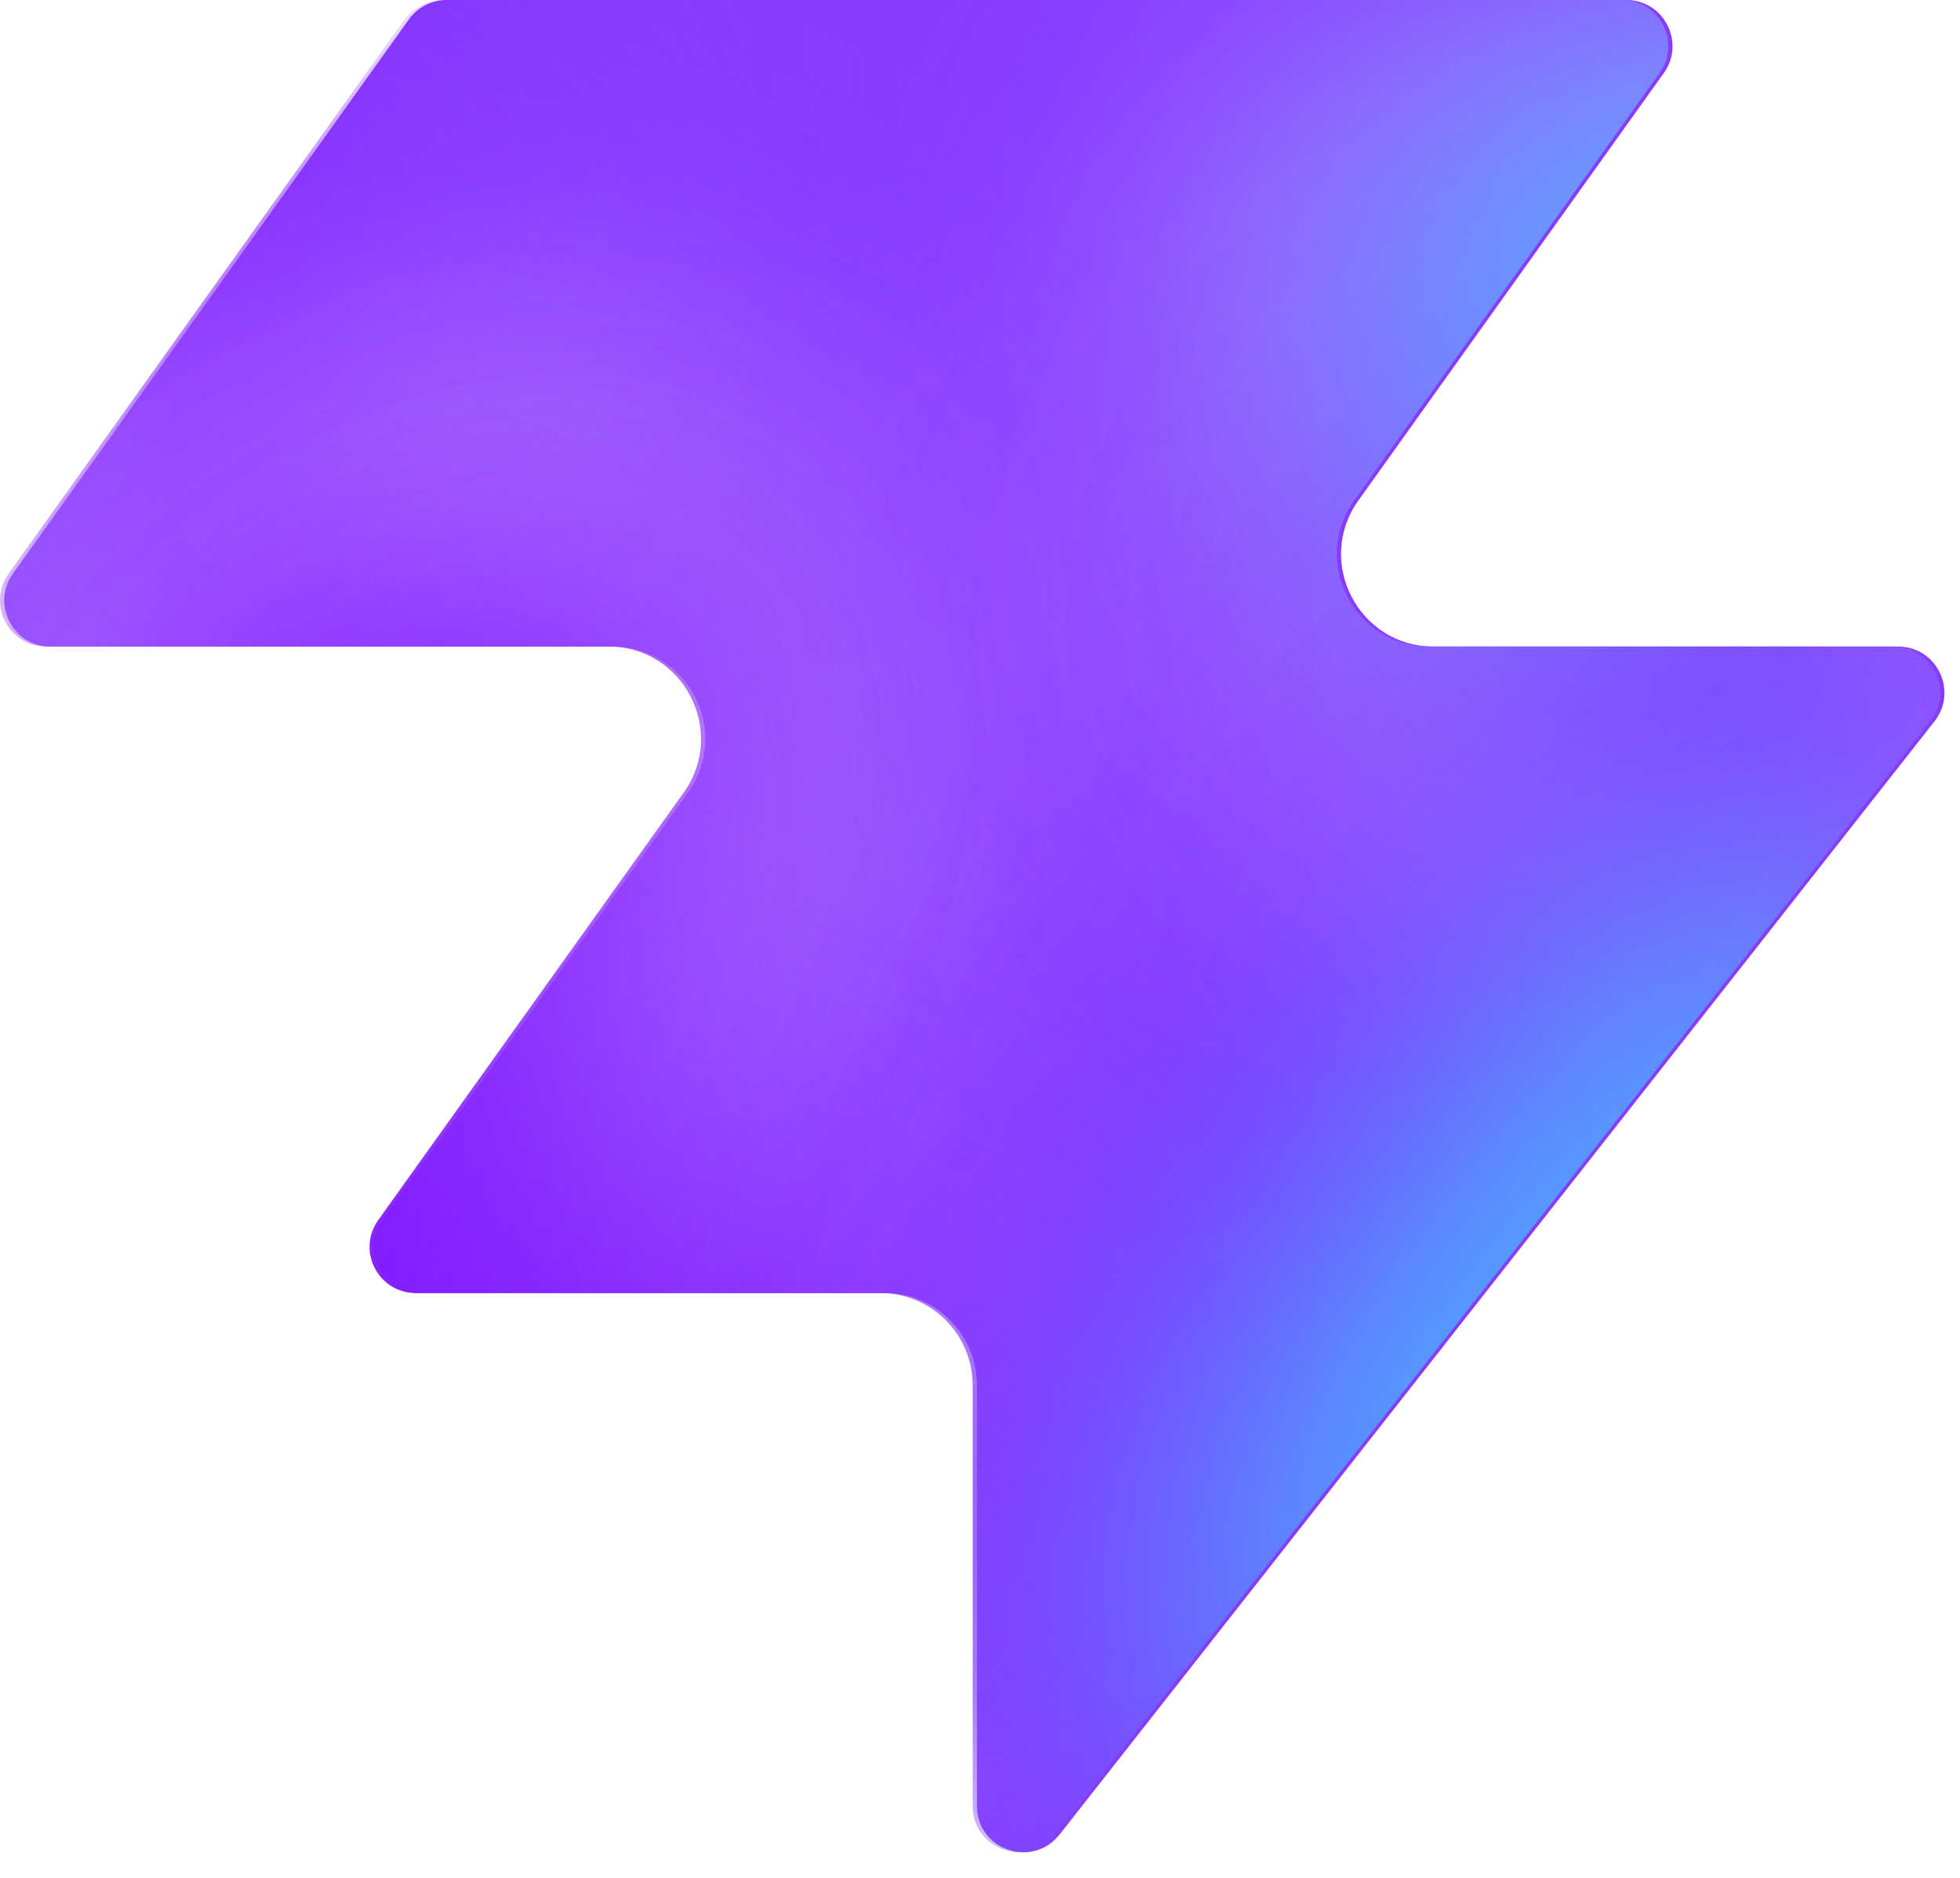
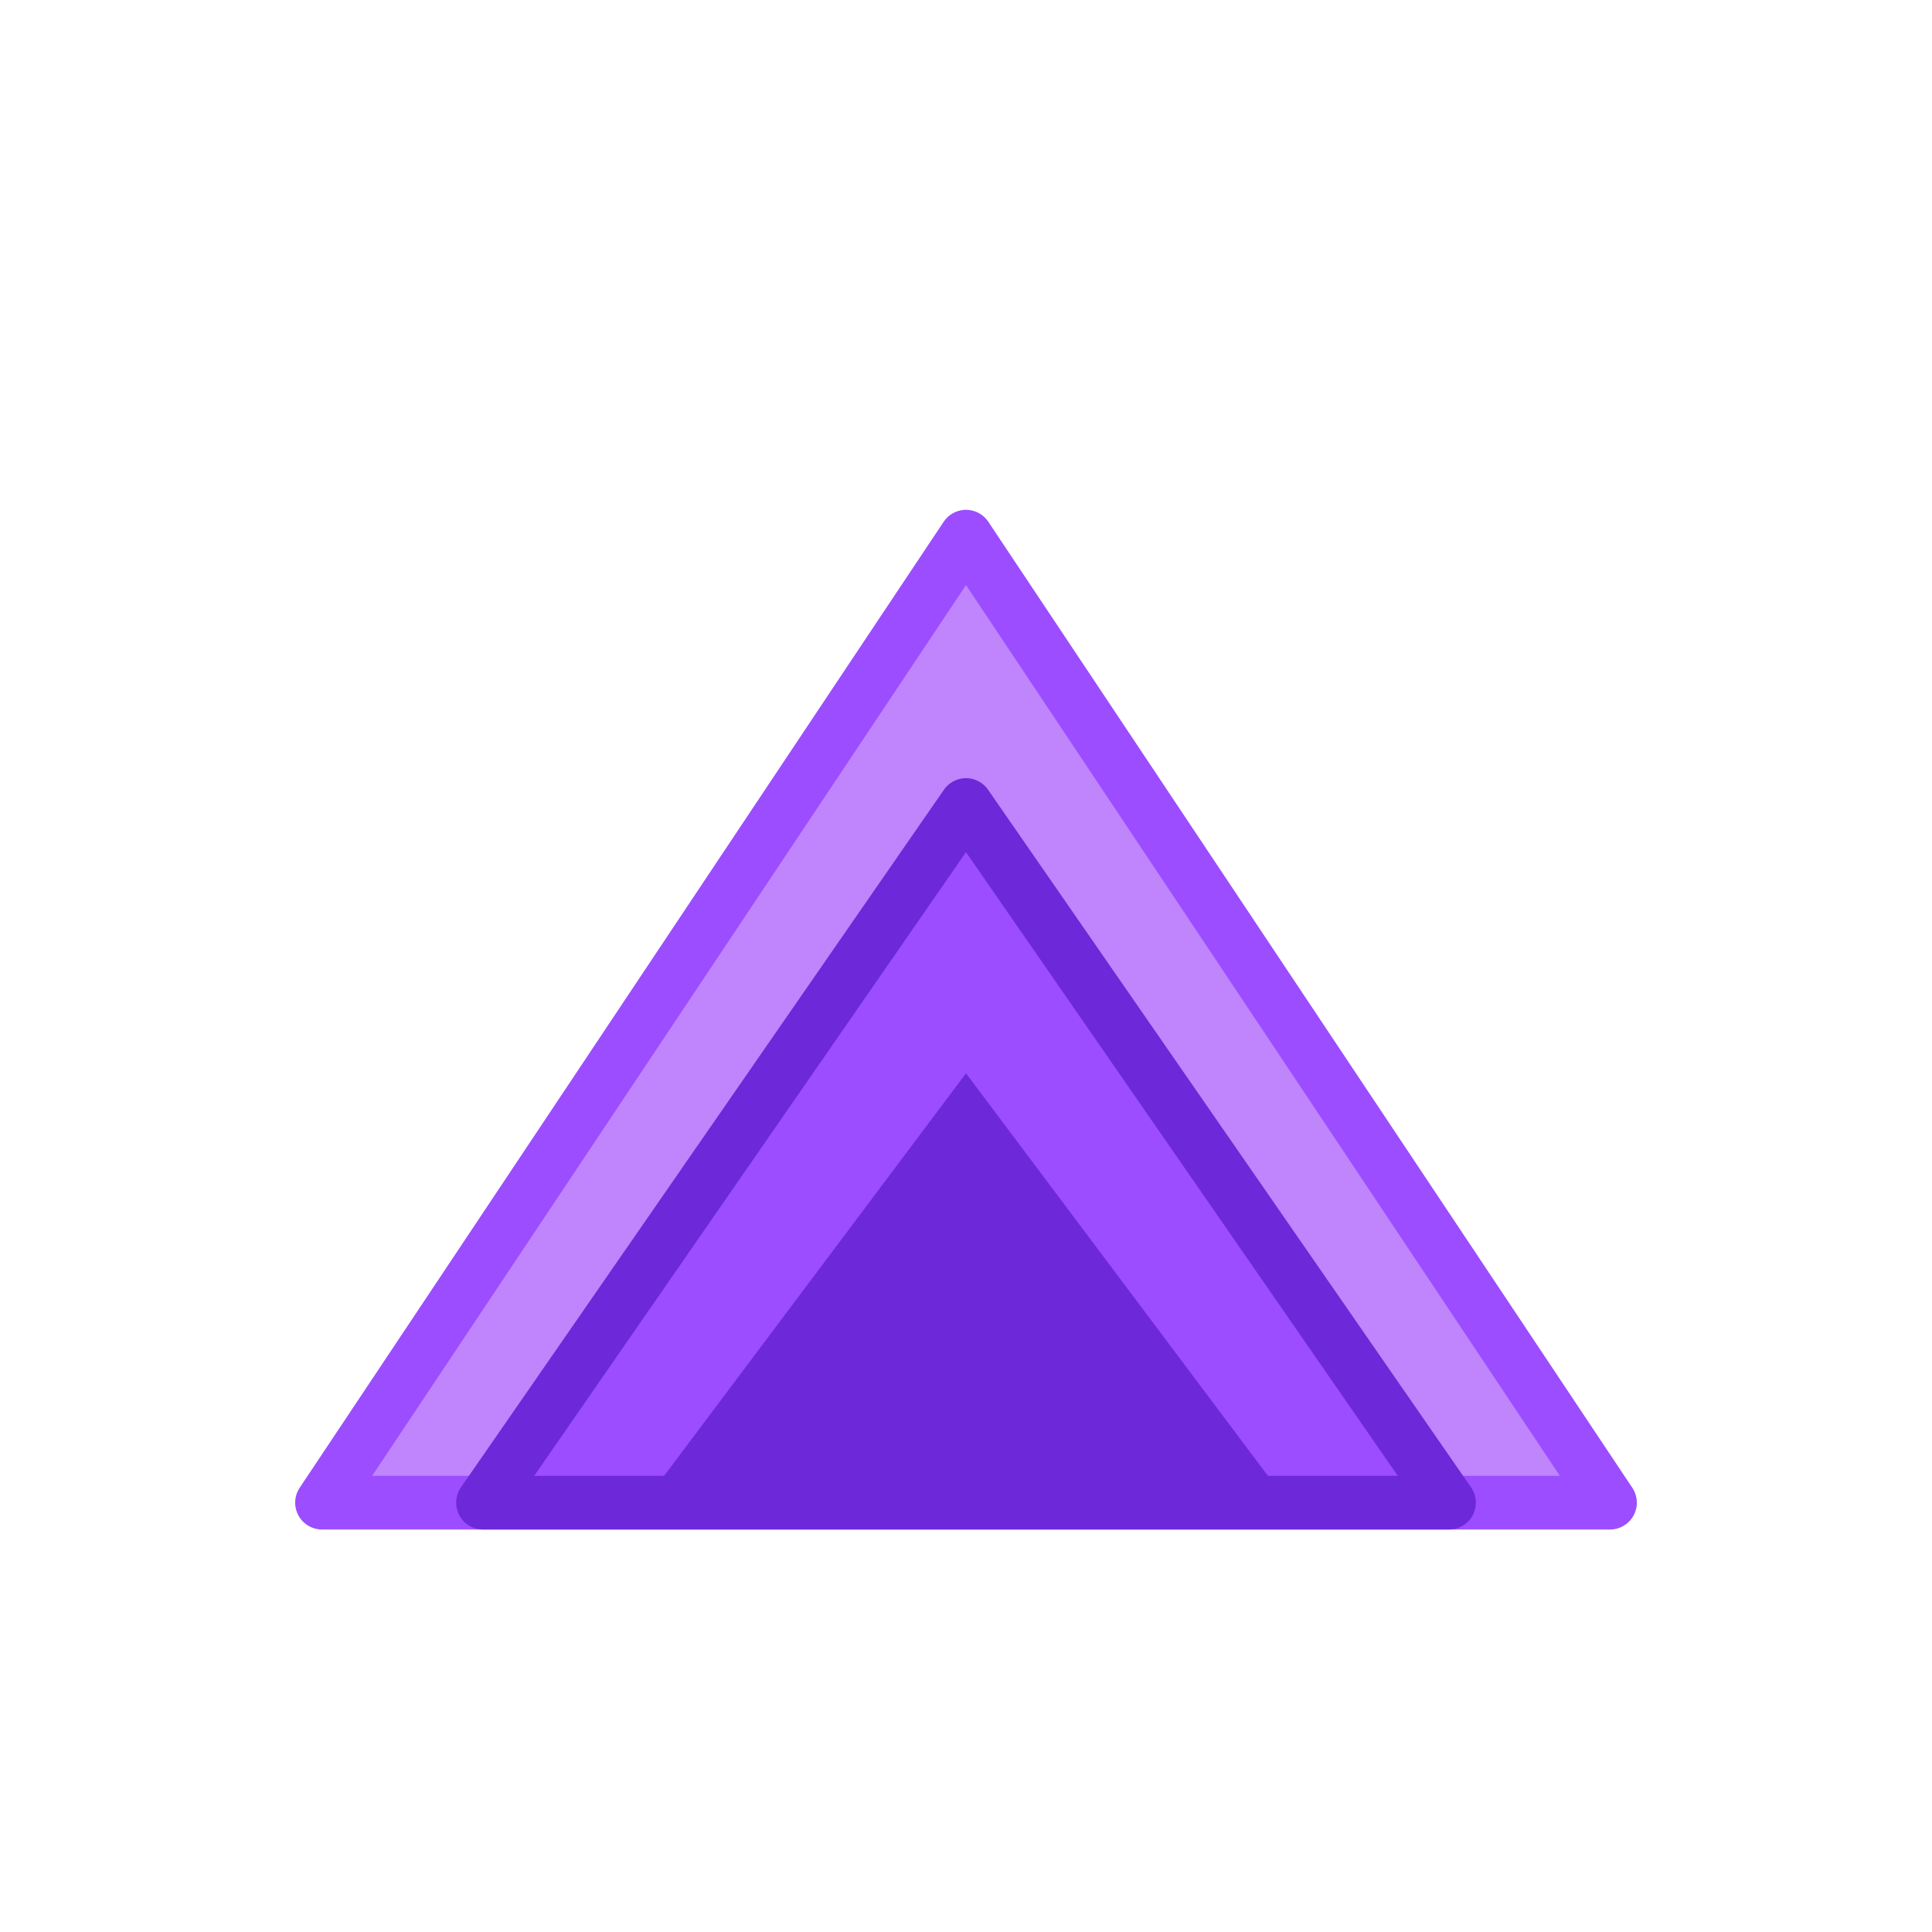
- <svg xmlns="http://www.w3.org/2000/svg" width="48" height="46" fill="none" viewBox="0 0 48 46">
-   <path fill="#863bff" d="M25.946 44.938c-.664.845-2.021.375-2.021-.698V33.937a2.26 2.26 0 0 0-2.262-2.262H10.287c-.92 0-1.456-1.04-.92-1.788l7.48-10.471c1.07-1.497 0-3.578-1.842-3.578H1.237c-.92 0-1.456-1.04-.92-1.788L10.013.474c.214-.297.556-.474.92-.474h28.894c.92 0 1.456 1.04.92 1.788l-7.48 10.471c-1.07 1.498 0 3.579 1.842 3.579h11.377c.943 0 1.473 1.088.89 1.83L25.947 44.94z" style="fill:#863bff;fill:color(display-p3 .525 .23 1);fill-opacity:1" />
-   <mask id="a" width="48" height="46" x="0" y="0" maskUnits="userSpaceOnUse" style="mask-type:alpha">
-     <path fill="#000" d="M25.842 44.938c-.664.844-2.021.375-2.021-.698V33.937a2.26 2.26 0 0 0-2.262-2.262H10.183c-.92 0-1.456-1.04-.92-1.788l7.48-10.471c1.07-1.498 0-3.579-1.842-3.579H1.133c-.92 0-1.456-1.04-.92-1.787L9.91.473c.214-.297.556-.474.92-.474h28.894c.92 0 1.456 1.04.92 1.788l-7.48 10.471c-1.07 1.498 0 3.578 1.842 3.578h11.377c.943 0 1.473 1.088.89 1.832L25.843 44.94z" style="fill:#000;fill-opacity:1" />
-   </mask>
-   <g mask="url(#a)">
-     <g filter="url(#b)">
-       <ellipse cx="5.508" cy="14.704" fill="#ede6ff" rx="5.508" ry="14.704" style="fill:#ede6ff;fill:color(display-p3 .927 .903 1);fill-opacity:1" transform="matrix(.00324 1 1 -.00324 -4.47 31.516)" />
-     </g>
-     <g filter="url(#c)">
-       <ellipse cx="10.399" cy="29.851" fill="#ede6ff" rx="10.399" ry="29.851" style="fill:#ede6ff;fill:color(display-p3 .927 .903 1);fill-opacity:1" transform="matrix(.00324 1 1 -.00324 -39.328 7.883)" />
-     </g>
-     <g filter="url(#d)">
-       <ellipse cx="5.508" cy="30.487" fill="#7e14ff" rx="5.508" ry="30.487" style="fill:#7e14ff;fill:color(display-p3 .492 .077 1);fill-opacity:1" transform="rotate(89.814 -25.913 -14.639)scale(1 -1)" />
-     </g>
-     <g filter="url(#e)">
-       <ellipse cx="5.508" cy="30.599" fill="#7e14ff" rx="5.508" ry="30.599" style="fill:#7e14ff;fill:color(display-p3 .492 .077 1);fill-opacity:1" transform="rotate(89.814 -32.644 -3.334)scale(1 -1)" />
-     </g>
-     <g filter="url(#f)">
-       <ellipse cx="5.508" cy="30.599" fill="#7e14ff" rx="5.508" ry="30.599" style="fill:#7e14ff;fill:color(display-p3 .492 .077 1);fill-opacity:1" transform="matrix(.00324 1 1 -.00324 -34.34 30.47)" />
-     </g>
-     <g filter="url(#g)">
-       <ellipse cx="14.072" cy="22.078" fill="#ede6ff" rx="14.072" ry="22.078" style="fill:#ede6ff;fill:color(display-p3 .927 .903 1);fill-opacity:1" transform="rotate(93.35 24.506 48.493)scale(-1 1)" />
-     </g>
-     <g filter="url(#h)">
-       <ellipse cx="3.47" cy="21.501" fill="#7e14ff" rx="3.47" ry="21.501" style="fill:#7e14ff;fill:color(display-p3 .492 .077 1);fill-opacity:1" transform="rotate(89.009 28.708 47.59)scale(-1 1)" />
-     </g>
-     <g filter="url(#i)">
-       <ellipse cx="3.47" cy="21.501" fill="#7e14ff" rx="3.47" ry="21.501" style="fill:#7e14ff;fill:color(display-p3 .492 .077 1);fill-opacity:1" transform="rotate(89.009 28.708 47.59)scale(-1 1)" />
-     </g>
-     <g filter="url(#j)">
-       <ellipse cx=".387" cy="8.972" fill="#7e14ff" rx="4.407" ry="29.108" style="fill:#7e14ff;fill:color(display-p3 .492 .077 1);fill-opacity:1" transform="rotate(39.51 .387 8.972)" />
-     </g>
-     <g filter="url(#k)">
-       <ellipse cx="47.523" cy="-6.092" fill="#7e14ff" rx="4.407" ry="29.108" style="fill:#7e14ff;fill:color(display-p3 .492 .077 1);fill-opacity:1" transform="rotate(37.892 47.523 -6.092)" />
-     </g>
-     <g filter="url(#l)">
-       <ellipse cx="41.412" cy="6.333" fill="#47bfff" rx="5.971" ry="9.665" style="fill:#47bfff;fill:color(display-p3 .28 .748 1);fill-opacity:1" transform="rotate(37.892 41.412 6.333)" />
-     </g>
-     <g filter="url(#m)">
-       <ellipse cx="-1.879" cy="38.332" fill="#7e14ff" rx="4.407" ry="29.108" style="fill:#7e14ff;fill:color(display-p3 .492 .077 1);fill-opacity:1" transform="rotate(37.892 -1.88 38.332)" />
-     </g>
-     <g filter="url(#n)">
-       <ellipse cx="-1.879" cy="38.332" fill="#7e14ff" rx="4.407" ry="29.108" style="fill:#7e14ff;fill:color(display-p3 .492 .077 1);fill-opacity:1" transform="rotate(37.892 -1.88 38.332)" />
-     </g>
-     <g filter="url(#o)">
-       <ellipse cx="35.651" cy="29.907" fill="#7e14ff" rx="4.407" ry="29.108" style="fill:#7e14ff;fill:color(display-p3 .492 .077 1);fill-opacity:1" transform="rotate(37.892 35.651 29.907)" />
-     </g>
-     <g filter="url(#p)">
-       <ellipse cx="38.418" cy="32.4" fill="#47bfff" rx="5.971" ry="15.297" style="fill:#47bfff;fill:color(display-p3 .28 .748 1);fill-opacity:1" transform="rotate(37.892 38.418 32.4)" />
-     </g>
-   </g>
-   <defs>
-     <filter id="b" width="60.045" height="41.654" x="-19.77" y="16.149" color-interpolation-filters="sRGB" filterUnits="userSpaceOnUse">
-       <feFlood flood-opacity="0" result="BackgroundImageFix" />
-       <feBlend in="SourceGraphic" in2="BackgroundImageFix" result="shape" />
-       <feGaussianBlur result="effect1_foregroundBlur_2002_17158" stdDeviation="7.659" />
-     </filter>
-     <filter id="c" width="90.34" height="51.437" x="-54.613" y="-7.533" color-interpolation-filters="sRGB" filterUnits="userSpaceOnUse">
-       <feFlood flood-opacity="0" result="BackgroundImageFix" />
-       <feBlend in="SourceGraphic" in2="BackgroundImageFix" result="shape" />
-       <feGaussianBlur result="effect1_foregroundBlur_2002_17158" stdDeviation="7.659" />
-     </filter>
-     <filter id="d" width="79.355" height="29.4" x="-49.64" y="2.03" color-interpolation-filters="sRGB" filterUnits="userSpaceOnUse">
-       <feFlood flood-opacity="0" result="BackgroundImageFix" />
-       <feBlend in="SourceGraphic" in2="BackgroundImageFix" result="shape" />
-       <feGaussianBlur result="effect1_foregroundBlur_2002_17158" stdDeviation="4.596" />
-     </filter>
-     <filter id="e" width="79.579" height="29.4" x="-45.045" y="20.029" color-interpolation-filters="sRGB" filterUnits="userSpaceOnUse">
-       <feFlood flood-opacity="0" result="BackgroundImageFix" />
-       <feBlend in="SourceGraphic" in2="BackgroundImageFix" result="shape" />
-       <feGaussianBlur result="effect1_foregroundBlur_2002_17158" stdDeviation="4.596" />
-     </filter>
-     <filter id="f" width="79.579" height="29.4" x="-43.513" y="21.178" color-interpolation-filters="sRGB" filterUnits="userSpaceOnUse">
-       <feFlood flood-opacity="0" result="BackgroundImageFix" />
-       <feBlend in="SourceGraphic" in2="BackgroundImageFix" result="shape" />
-       <feGaussianBlur result="effect1_foregroundBlur_2002_17158" stdDeviation="4.596" />
-     </filter>
-     <filter id="g" width="74.749" height="58.852" x="15.756" y="-17.901" color-interpolation-filters="sRGB" filterUnits="userSpaceOnUse">
-       <feFlood flood-opacity="0" result="BackgroundImageFix" />
-       <feBlend in="SourceGraphic" in2="BackgroundImageFix" result="shape" />
-       <feGaussianBlur result="effect1_foregroundBlur_2002_17158" stdDeviation="7.659" />
-     </filter>
-     <filter id="h" width="61.377" height="25.362" x="23.548" y="2.284" color-interpolation-filters="sRGB" filterUnits="userSpaceOnUse">
-       <feFlood flood-opacity="0" result="BackgroundImageFix" />
-       <feBlend in="SourceGraphic" in2="BackgroundImageFix" result="shape" />
-       <feGaussianBlur result="effect1_foregroundBlur_2002_17158" stdDeviation="4.596" />
-     </filter>
-     <filter id="i" width="61.377" height="25.362" x="23.548" y="2.284" color-interpolation-filters="sRGB" filterUnits="userSpaceOnUse">
-       <feFlood flood-opacity="0" result="BackgroundImageFix" />
-       <feBlend in="SourceGraphic" in2="BackgroundImageFix" result="shape" />
-       <feGaussianBlur result="effect1_foregroundBlur_2002_17158" stdDeviation="4.596" />
-     </filter>
-     <filter id="j" width="56.045" height="63.649" x="-27.636" y="-22.853" color-interpolation-filters="sRGB" filterUnits="userSpaceOnUse">
-       <feFlood flood-opacity="0" result="BackgroundImageFix" />
-       <feBlend in="SourceGraphic" in2="BackgroundImageFix" result="shape" />
-       <feGaussianBlur result="effect1_foregroundBlur_2002_17158" stdDeviation="4.596" />
-     </filter>
-     <filter id="k" width="54.814" height="64.646" x="20.116" y="-38.415" color-interpolation-filters="sRGB" filterUnits="userSpaceOnUse">
-       <feFlood flood-opacity="0" result="BackgroundImageFix" />
-       <feBlend in="SourceGraphic" in2="BackgroundImageFix" result="shape" />
-       <feGaussianBlur result="effect1_foregroundBlur_2002_17158" stdDeviation="4.596" />
-     </filter>
-     <filter id="l" width="33.541" height="35.313" x="24.641" y="-11.323" color-interpolation-filters="sRGB" filterUnits="userSpaceOnUse">
-       <feFlood flood-opacity="0" result="BackgroundImageFix" />
-       <feBlend in="SourceGraphic" in2="BackgroundImageFix" result="shape" />
-       <feGaussianBlur result="effect1_foregroundBlur_2002_17158" stdDeviation="4.596" />
-     </filter>
-     <filter id="m" width="54.814" height="64.646" x="-29.286" y="6.009" color-interpolation-filters="sRGB" filterUnits="userSpaceOnUse">
-       <feFlood flood-opacity="0" result="BackgroundImageFix" />
-       <feBlend in="SourceGraphic" in2="BackgroundImageFix" result="shape" />
-       <feGaussianBlur result="effect1_foregroundBlur_2002_17158" stdDeviation="4.596" />
-     </filter>
-     <filter id="n" width="54.814" height="64.646" x="-29.286" y="6.009" color-interpolation-filters="sRGB" filterUnits="userSpaceOnUse">
-       <feFlood flood-opacity="0" result="BackgroundImageFix" />
-       <feBlend in="SourceGraphic" in2="BackgroundImageFix" result="shape" />
-       <feGaussianBlur result="effect1_foregroundBlur_2002_17158" stdDeviation="4.596" />
-     </filter>
-     <filter id="o" width="54.814" height="64.646" x="8.244" y="-2.416" color-interpolation-filters="sRGB" filterUnits="userSpaceOnUse">
-       <feFlood flood-opacity="0" result="BackgroundImageFix" />
-       <feBlend in="SourceGraphic" in2="BackgroundImageFix" result="shape" />
-       <feGaussianBlur result="effect1_foregroundBlur_2002_17158" stdDeviation="4.596" />
-     </filter>
-     <filter id="p" width="39.409" height="43.623" x="18.713" y="10.588" color-interpolation-filters="sRGB" filterUnits="userSpaceOnUse">
-       <feFlood flood-opacity="0" result="BackgroundImageFix" />
-       <feBlend in="SourceGraphic" in2="BackgroundImageFix" result="shape" />
-       <feGaussianBlur result="effect1_foregroundBlur_2002_17158" stdDeviation="4.596" />
-     </filter>
-   </defs>
+ <svg xmlns="http://www.w3.org/2000/svg" viewBox="0 0 36 36">
+   <path d="M18 10 L30 28 L6 28 Z" fill="#C084FC" stroke="#9B4DFF" stroke-width="1" stroke-linejoin="round" />
+   <path d="M18 15 L27 28 L9 28 Z" fill="#9B4DFF" stroke="#6D28D9" stroke-width="1" stroke-linejoin="round" />
+   <path d="M18 20 L24 28 L12 28 Z" fill="#6D28D9" />
</svg>
